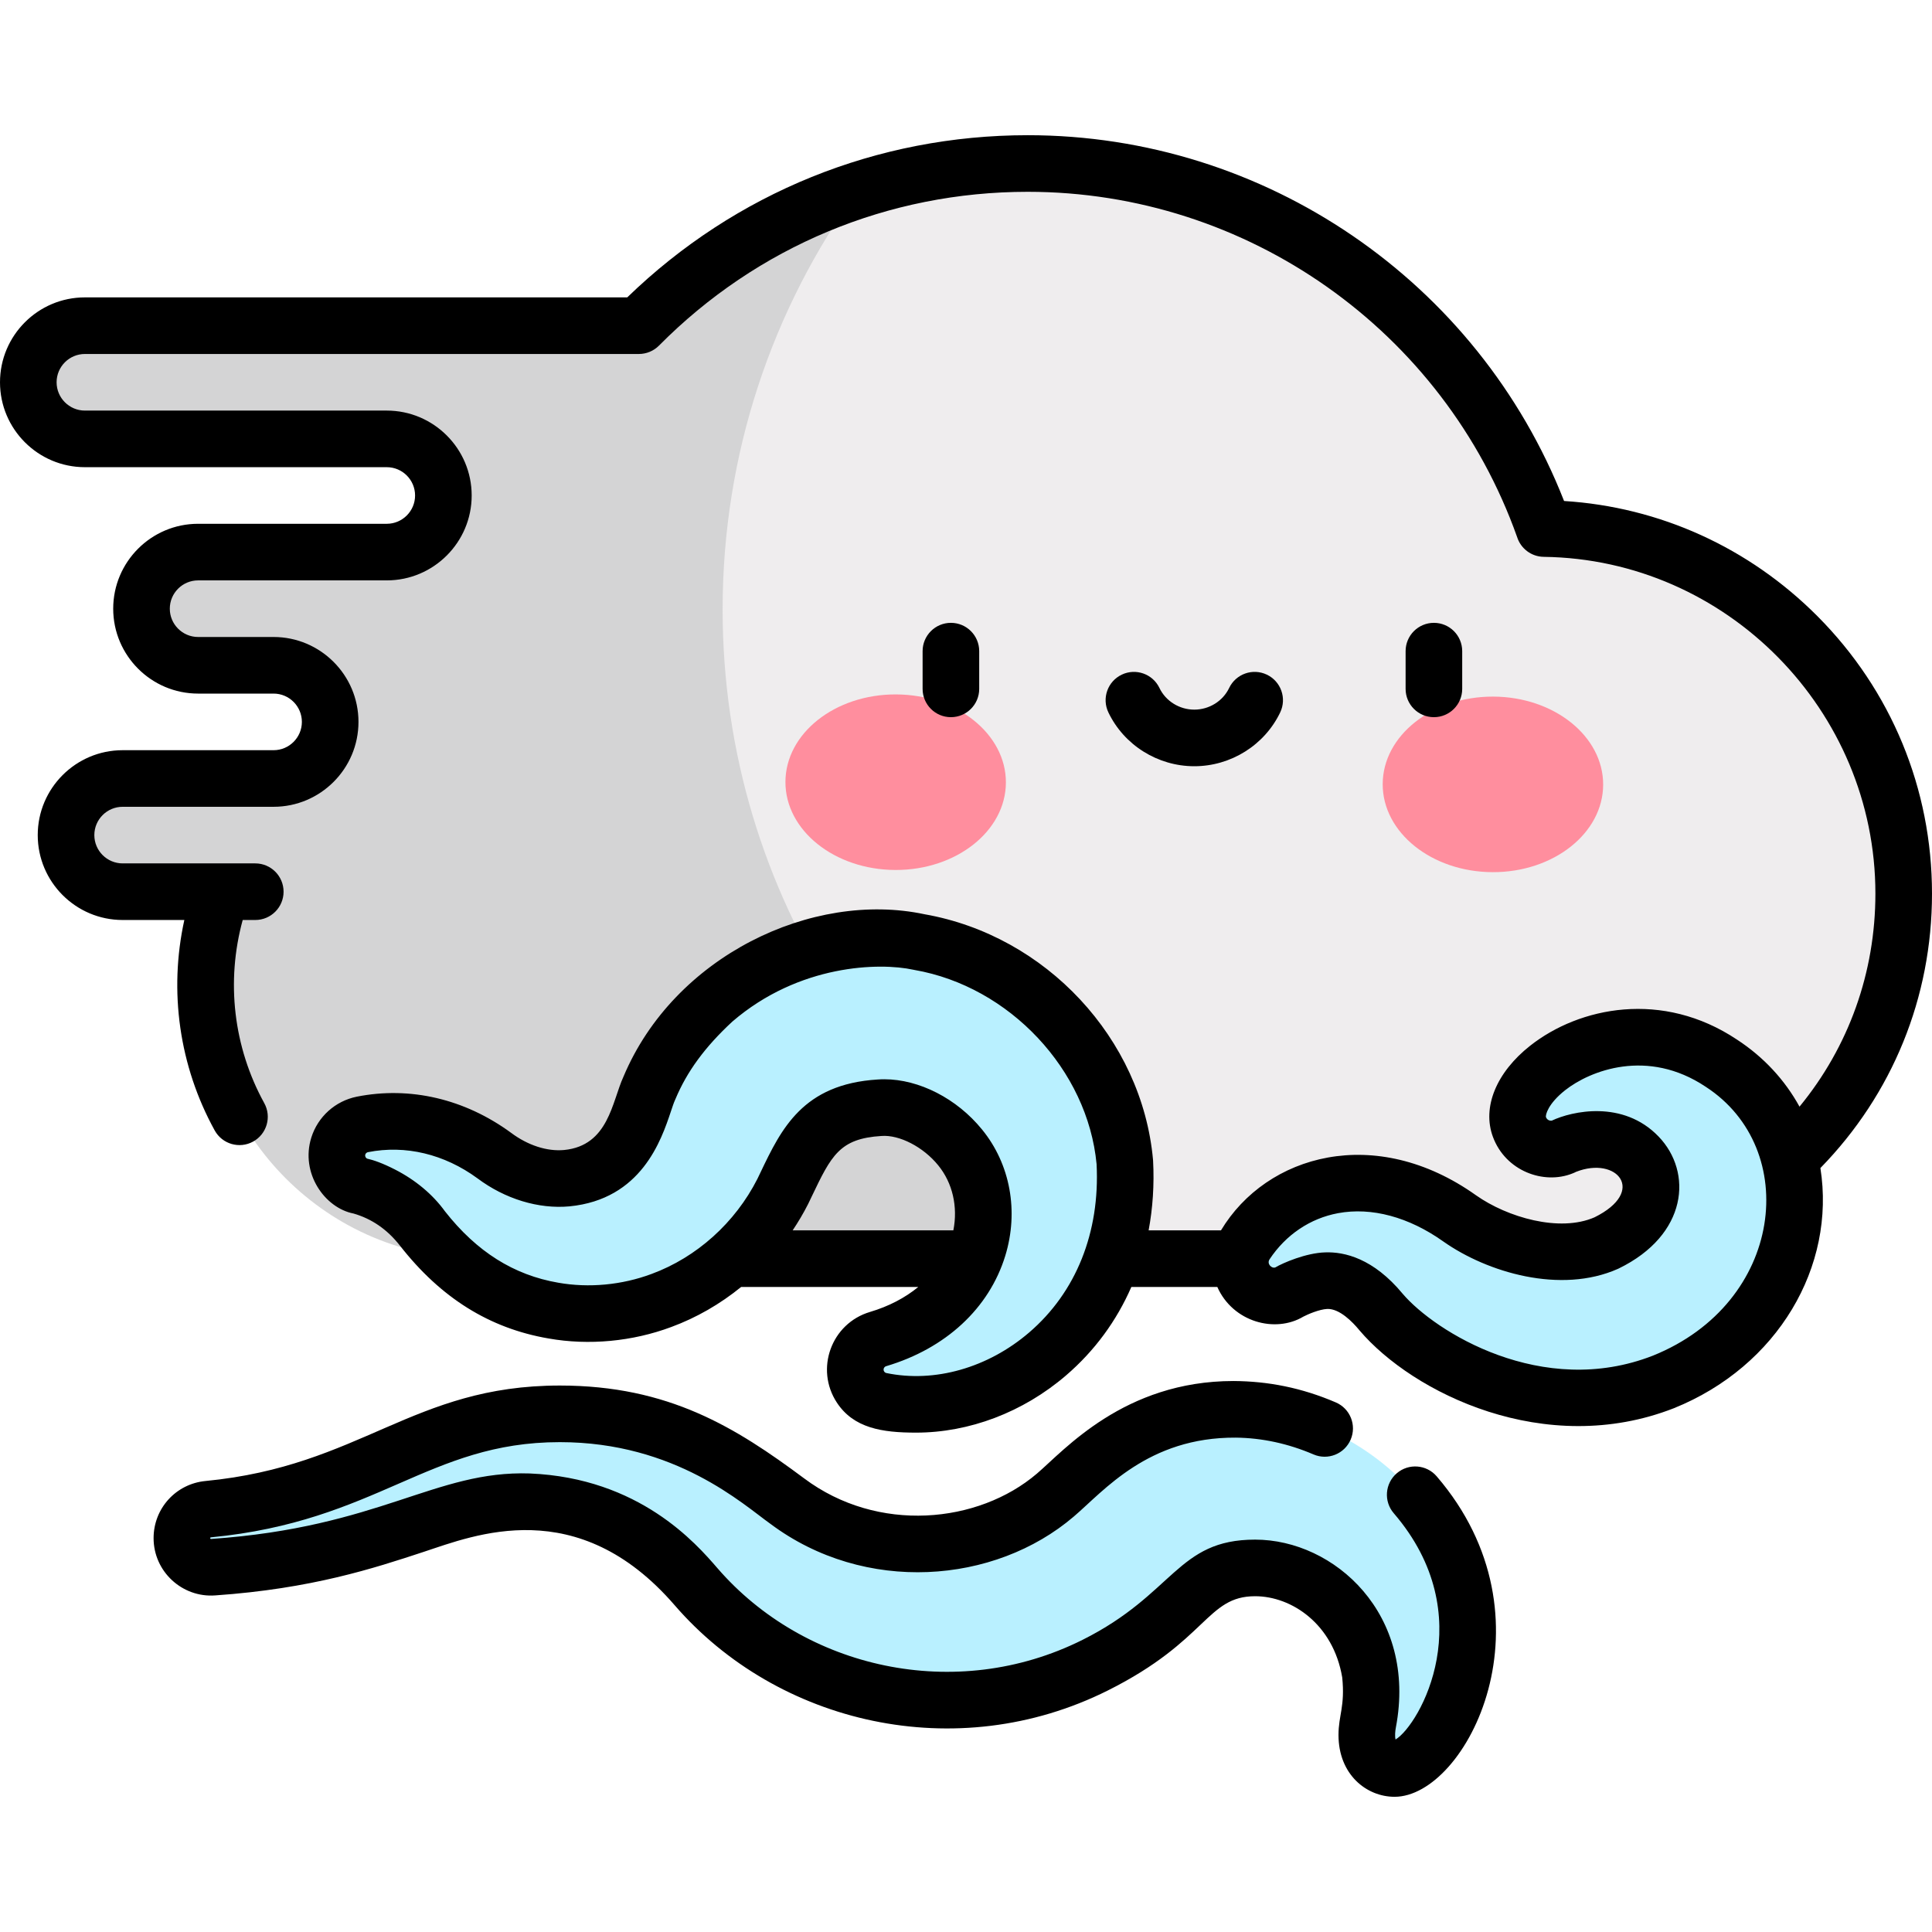
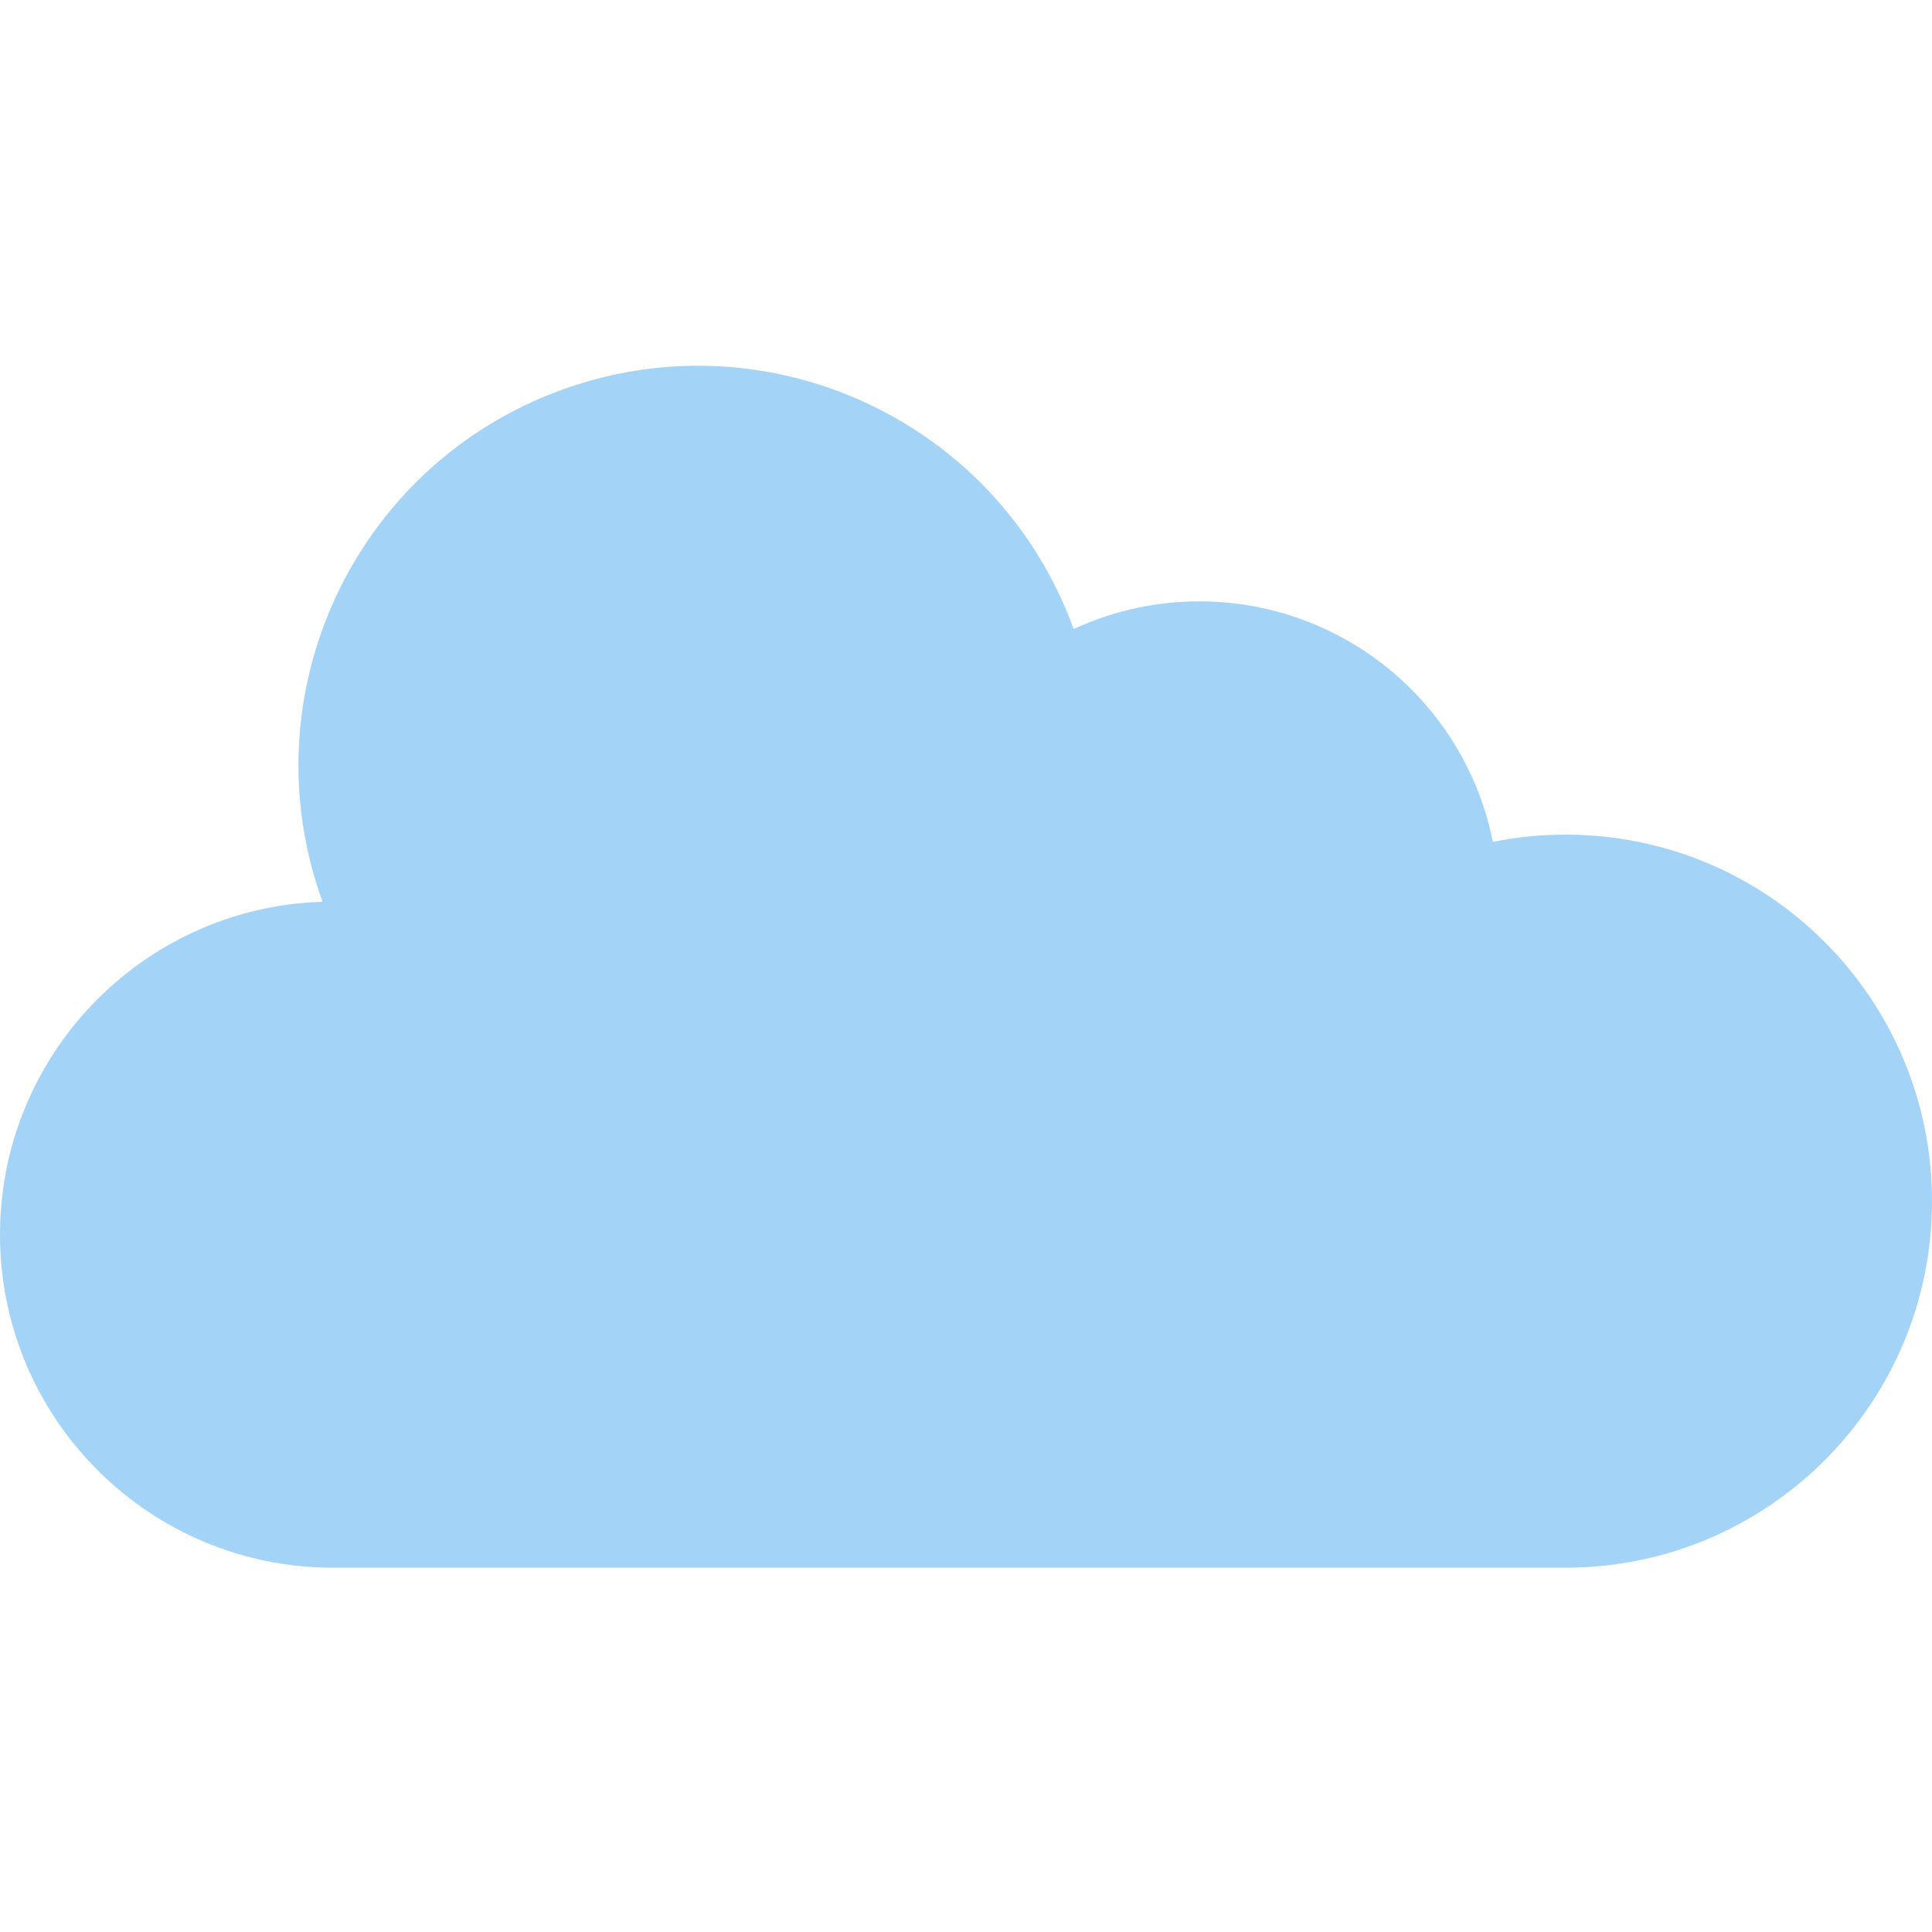
- <svg xmlns="http://www.w3.org/2000/svg" id="Layer_1" enable-background="new 0 0 512 512" height="512" viewBox="0 0 512 512" width="512">
-   <path d="m227.286 50.489c-22.126 7.231-41.936 19.644-57.977 35.82h-146.809c-8.284 0-15 6.716-15 15s6.716 15 15 15h80c8.284 0 15 6.716 15 15s-6.716 15-15 15h-50c-8.284 0-15 6.716-15 15s6.716 15 15 15h20c8.284 0 15 6.716 15 15s-6.716 15-15 15h-40c-8.284 0-15 6.716-15 15s6.716 15 15 15h26.315c-2.783 7.689-4.315 15.995-4.315 24.692 0 40.073 32.485 72.558 72.557 72.558h173.531z" fill="#d4d4d5" />
-   <path d="m504.5 236.816c0-53.64-43.366-96.059-95.292-96.747v-.007c-19.926-56.354-73.663-96.732-136.841-96.732-15.724 0-30.877 2.517-45.082 7.159-22.513 31.241-35.784 69.586-35.784 111.035 0 76.018 44.616 141.606 109.086 172.035h107.169c53.431 0 96.744-43.313 96.744-96.743z" fill="#efedee" />
-   <g fill="#b9f0ff">
-     <path d="m254.43 304.06c-5.327-6.557-13.904-11.036-21.362-10.498-16.272.994-19.731 9.949-25.618 22.16-6.597 13.058-18.053 23.714-32.133 28.903-9.154 3.425-19.219 4.369-28.643 2.697-13.216-2.271-24.739-8.996-34.76-21.815-6.526-9.133-17.752-11.569-16.752-11.255-4.431-1.392-6.895-6.112-5.503-10.543.952-3.032 3.475-5.144 6.385-5.729 11.247-2.234 23.848.129 34.975 8.281 6.388 4.784 13.411 6.499 19.164 5.97 17.296-1.691 19.291-18.346 21.902-23.869 4.015-9.625 10.232-16.976 16.979-23.214 19.258-16.652 42.683-18.074 54.519-15.499 30.489 5.281 52.056 31.459 54.506 58.326 1.767 33.423-18.694 55.379-40.642 61.946-7.987 2.428-16.373 2.886-24.063 1.292-4.562-.946-7.493-5.41-6.547-9.972.653-3.15 2.984-5.522 5.866-6.378 27.648-8.205 34.444-35.256 21.727-50.803z" />
-     <path d="m56.493 415.32c45.363-3.145 60.748-18.096 83.646-17.342 28.203 1.169 41.33 19.313 45.627 23.999 27.347 29.747 70.193 36.444 104.46 19.314 17.756-8.878 23.068-17.616 29.472-21.889 14.267-9.983 39.497-.313 43.442 24.147.599 5.607.017 9.662-.587 12.836-.828 4.358-.328 9.193 3.668 11.387 4.068 2.234 8.319.143 12.013-4.596 2.078-2.666 3.963-5.816 5.548-8.746 18.94-39.519-16.675-80.491-56.186-80.943-26.359-.302-40.342 16.265-47.895 22.706-17.898 15.302-48.442 18.586-71.105 1.586-7.975-5.623-31.6-27.655-73.014-22.25-26.035 4.002-39.415 17.574-70.433 23.066-3.306.585-6.632 1.03-9.971 1.351-3.956.38-6.975 3.701-6.975 7.675-.001 4.487 3.813 8.009 8.29 7.699z" />
-     <path d="m330.197 329.583c11.585-17.465 34.903-22.155 56.625-6.703 10.459 7.37 27.081 11.78 38.893 6.53 13.444-6.562 14.126-17.088 8.425-23.016-8.148-8.471-21.025-2.082-20.023-2.451-4.621 1.703-9.748-.663-11.451-5.285-4.771-12.95 26.438-34.986 53.516-16.898 30.456 19.813 24.844 68.247-15.389 84.477-31.697 12.399-63.283-4.979-74.803-18.54-3.738-4.536-8.743-8.548-14.563-8.307-4.704.115-10.856 3.591-9.856 3.096-8.137 4.031-16.363-5.341-11.374-12.903z" />
-   </g>
-   <ellipse cx="237.331" cy="207.322" fill="#ff8e9e" rx="29.212" ry="23.263" transform="matrix(1 .003 -.003 1 .651 -.743)" />
-   <ellipse cx="395.669" cy="207.818" fill="#ff8e9e" rx="29.212" ry="23.263" transform="matrix(-1 -.003 .003 -1 790.686 416.875)" />
-   <path d="m512 236.816c0-27.763-10.782-53.874-30.36-73.524-18.146-18.212-41.824-28.937-67.147-30.525-22.799-58.194-79.273-96.937-142.126-96.937-39.936 0-77.502 15.239-106.138 42.979h-143.729c-12.407 0-22.5 10.094-22.5 22.5s10.093 22.5 22.5 22.5h80c4.136 0 7.5 3.364 7.5 7.5s-3.364 7.5-7.5 7.5h-50c-12.407 0-22.5 10.094-22.5 22.5s10.093 22.5 22.5 22.5h20c4.136 0 7.5 3.364 7.5 7.5s-3.364 7.5-7.5 7.5h-40c-12.407 0-22.5 10.094-22.5 22.5s10.093 22.5 22.5 22.5h16.351c-4.149 18.852-1.369 38.689 8.046 55.772 2 3.627 6.562 4.948 10.188 2.948 3.628-1.999 4.948-6.562 2.948-10.188-8.187-14.854-10.173-32.272-5.713-48.532h3.33c4.142 0 7.5-3.357 7.5-7.5s-3.358-7.5-7.5-7.5h-8.836-26.314c-4.136 0-7.5-3.364-7.5-7.5s3.364-7.5 7.5-7.5h40c12.407 0 22.5-10.094 22.5-22.5s-10.093-22.5-22.5-22.5h-20c-4.136 0-7.5-3.364-7.5-7.5s3.364-7.5 7.5-7.5h50c12.407 0 22.5-10.094 22.5-22.5s-10.093-22.5-22.5-22.5h-80c-4.136 0-7.5-3.364-7.5-7.5s3.364-7.5 7.5-7.5h146.81c2 0 3.917-.799 5.326-2.219 26.064-26.285 60.773-40.76 97.731-40.76 58.141 0 110.228 36.763 129.69 91.509.951 3 3.738 5.186 7.051 5.229 48.464.642 87.892 40.68 87.892 89.248 0 20.916-7.071 40.588-20.111 56.461-3.874-7.052-9.478-13.15-16.581-17.779-19.733-13.157-41.738-8.666-54.797 1.627-8.974 7.072-12.76 16.316-9.883 24.125 3.356 9.112 13.498 12.764 21.081 9.73h.001c.333-.123.653-.267.958-.43 10.863-4.272 18.824 5.171 4.882 12.058-9.272 4.037-23.084.008-31.381-5.839-26.657-18.964-55.513-10.824-67.598 9.29h-19.175c1.099-5.9 1.521-12.08 1.183-18.479-.005-.096-.012-.19-.021-.285-2.922-32.048-28.372-59.362-60.542-65.008-29.73-6.331-66.371 11.081-79.793 43.043-3.043 6.61-3.918 18.279-15.73 19.433-4.512.419-9.604-1.227-14.043-4.551-12.258-8.981-26.771-12.39-40.885-9.583-5.702 1.146-10.324 5.297-12.062 10.833-2.963 9.431 3.56 18.663 11.192 20.137 4.721 1.366 8.849 4.101 12.31 8.528 10.826 13.849 23.713 21.892 39.358 24.58 10.676 1.895 22.249.81 32.547-3.044 6.678-2.461 12.935-6.081 18.501-10.604h46.941c-3.503 2.876-7.821 5.143-12.783 6.615-10.28 3.05-14.631 15.134-8.793 24.025 4.451 6.779 11.983 7.963 20.975 7.963 14.042 0 28.321-5.339 39.761-15.164 7.586-6.515 13.392-14.467 17.308-23.439h22.782c4.163 9.365 15.386 12.293 22.792 7.865 1.078-.571 4.207-1.941 6.342-2.041 3.255-.108 6.7 3.441 8.467 5.584.023.028.047.057.071.085 14.1 16.6 49.248 33.972 83.323 20.641 27.581-11.126 42.954-37.594 38.827-63.648 19.102-19.562 29.576-45.222 29.576-72.729zm-418.061 84.825c1.036.164 2.072.105 3.049-.15-1.03.273-2.083.321-3.049.15zm116.122 4.418c1.492-2.233 2.867-4.548 4.083-6.955.021-.041.042-.083.062-.125l.872-1.817c5.226-10.919 7.388-15.438 18.529-16.119 4.757-.356 11.077 2.915 15.018 7.767 3.827 4.678 5.261 10.984 4.023 17.25h-42.587zm62.679 27.061c-10.922 9.378-25.064 13.397-37.833 10.75-.251-.053-.45-.188-.591-.402s-.186-.451-.134-.703c.106-.51.529-.673.656-.71 15.786-4.686 27.289-15.339 31.56-29.229 3.636-11.823 1.332-24.352-6.147-33.493-6.684-8.229-16.703-13.317-25.9-13.317-.583 0-1.165.021-1.74.062-19.866 1.214-25.558 13.108-31.063 24.61l-.825 1.72c-5.89 11.617-16.092 20.794-28.033 25.195-7.858 2.938-16.631 3.768-24.745 2.329-11.802-2.028-21.626-8.22-30.032-18.928-3.239-4.479-7.824-8.31-13.271-11.088-3.262-1.663-5.638-2.488-7.358-2.87-.397-.193-.605-.655-.469-1.088.153-.488.616-.604.69-.619 9.925-1.971 20.253.505 29.018 6.927 7.313 5.477 16.186 8.184 24.39 7.432 19.09-1.866 24.349-17.588 26.876-25.144.397-1.188.808-2.415 1.077-2.983.05-.105.097-.212.142-.319 3.04-7.287 7.825-13.806 15.056-20.508 17.736-15.271 39.098-15.682 47.926-13.764.104.023.209.044.314.062 25.213 4.367 45.955 26.483 48.304 51.476.917 18.079-5.425 33.916-17.868 44.602zm165.32 6.133c-29.4 11.5-57.821-6.406-66.321-16.375-7.785-9.419-15.476-11.173-20.561-10.984-5.097.145-11.258 2.823-13.203 3.985-.987.354-2.32-.949-1.528-2.15 4.321-6.514 10.769-10.856 18.155-12.226 8.873-1.651 18.771 1.015 27.899 7.508 11.659 8.216 31.106 13.989 46.261 7.252.081-.036.162-.074.242-.113 18.251-8.908 19.645-25.489 10.541-34.955-9.424-9.799-23.021-6.723-28.298-4.217-.612.1-1.293-.235-1.544-.913-.198-.538.537-3.569 5.093-7.159 6.574-5.18 21.811-11.201 37.22-.909.025.018.051.034.076.051 25.152 16.361 20.761 57.168-14.032 71.205z" />
-   <path d="m370.153 390.439c-3.141 2.701-3.497 7.437-.796 10.577 23.322 27.119 6.858 56.129.477 59.971-.228-.922-.092-2.259.087-3.199 5.707-29.989-16.28-49.772-37.305-49.772-20.717 0-21.336 14.361-45.744 26.567-33.637 16.816-73.714 7.617-96.748-19.007-5.652-6.533-20.666-23.888-49.738-25.094-25.055-.827-39.639 14.254-84.442 17.357-.308 0-.316-.401-.049-.427 44.108-4.244 57.635-25.23 92.458-25.23 30.705 0 48.658 16.576 55.829 21.662 25.006 18.692 59.403 15.996 80.385-1.944 8.013-6.829 19.67-21.058 42.943-20.912 6.959.079 13.883 1.577 20.581 4.451 3.81 1.636 8.218-.128 9.85-3.934 1.634-3.807-.127-8.217-3.934-9.85-9.104-3.908-17.961-5.616-27.121-5.672-29.014 0-44.859 18.375-52.059 24.509-15.56 13.304-42.21 15.932-61.731 1.287-18.132-13.486-35.857-24.598-64.743-24.598-39.064 0-52.65 21.328-93.891 25.299-7.844.751-13.76 7.261-13.76 15.141 0 8.881 7.608 15.818 16.309 15.181 25.607-1.775 42.055-7.189 55.271-11.54 13.419-4.418 40.757-15.625 66.498 14.127 27.258 31.525 74.704 42.658 114.8 22.609 26.464-13.232 26.134-24.983 39.036-24.983 9.703 0 20.717 7.395 23.087 21.532.777 7.661-.988 10.004-.988 15.246 0 10.501 7.44 16.377 14.859 16.377 19.131 0 43.372-47.472 11.156-84.936-2.701-3.14-7.436-3.495-10.577-.795z" />
-   <path d="m252 190.059c4.142 0 7.5-3.358 7.5-7.5v-10c0-4.142-3.358-7.5-7.5-7.5s-7.5 3.358-7.5 7.5v10c0 4.142 3.358 7.5 7.5 7.5z" />
-   <path d="m387.5 182.559v-10c0-4.142-3.358-7.5-7.5-7.5s-7.5 3.358-7.5 7.5v10c0 4.142 3.358 7.5 7.5 7.5s7.5-3.358 7.5-7.5z" />
-   <path d="m316.5 203.059c9.687 0 18.623-5.599 22.766-14.265 1.787-3.737.206-8.215-3.531-10.001-3.737-1.789-8.215-.206-10.001 3.531-1.666 3.484-5.291 5.735-9.234 5.735s-7.568-2.251-9.234-5.735c-1.787-3.737-6.266-5.317-10.001-3.531-3.737 1.787-5.318 6.265-3.531 10.001 4.143 8.666 13.079 14.265 22.766 14.265z" />
+ <svg xmlns="http://www.w3.org/2000/svg" height="463pt" viewBox="0 -87 463.834 463" width="463pt">
+   <path d="m375.836 112.957c-5.852 0-11.691.582-17.426 1.742-4.324-21.582-18.305-39.992-37.934-49.957-19.625-9.965-42.738-10.383-62.715-1.137-18.078-49.797-73.102-75.508-122.898-57.43s-75.508 73.105-57.43 122.898c-43.621 1.379-78.078 37.484-77.426 81.121.656 43.641 36.184 78.691 79.828 78.762h296c48.598 0 88-39.398 88-88 0-48.602-39.402-88-88-88zm0 0" fill="#a3d4f7" />
</svg>
